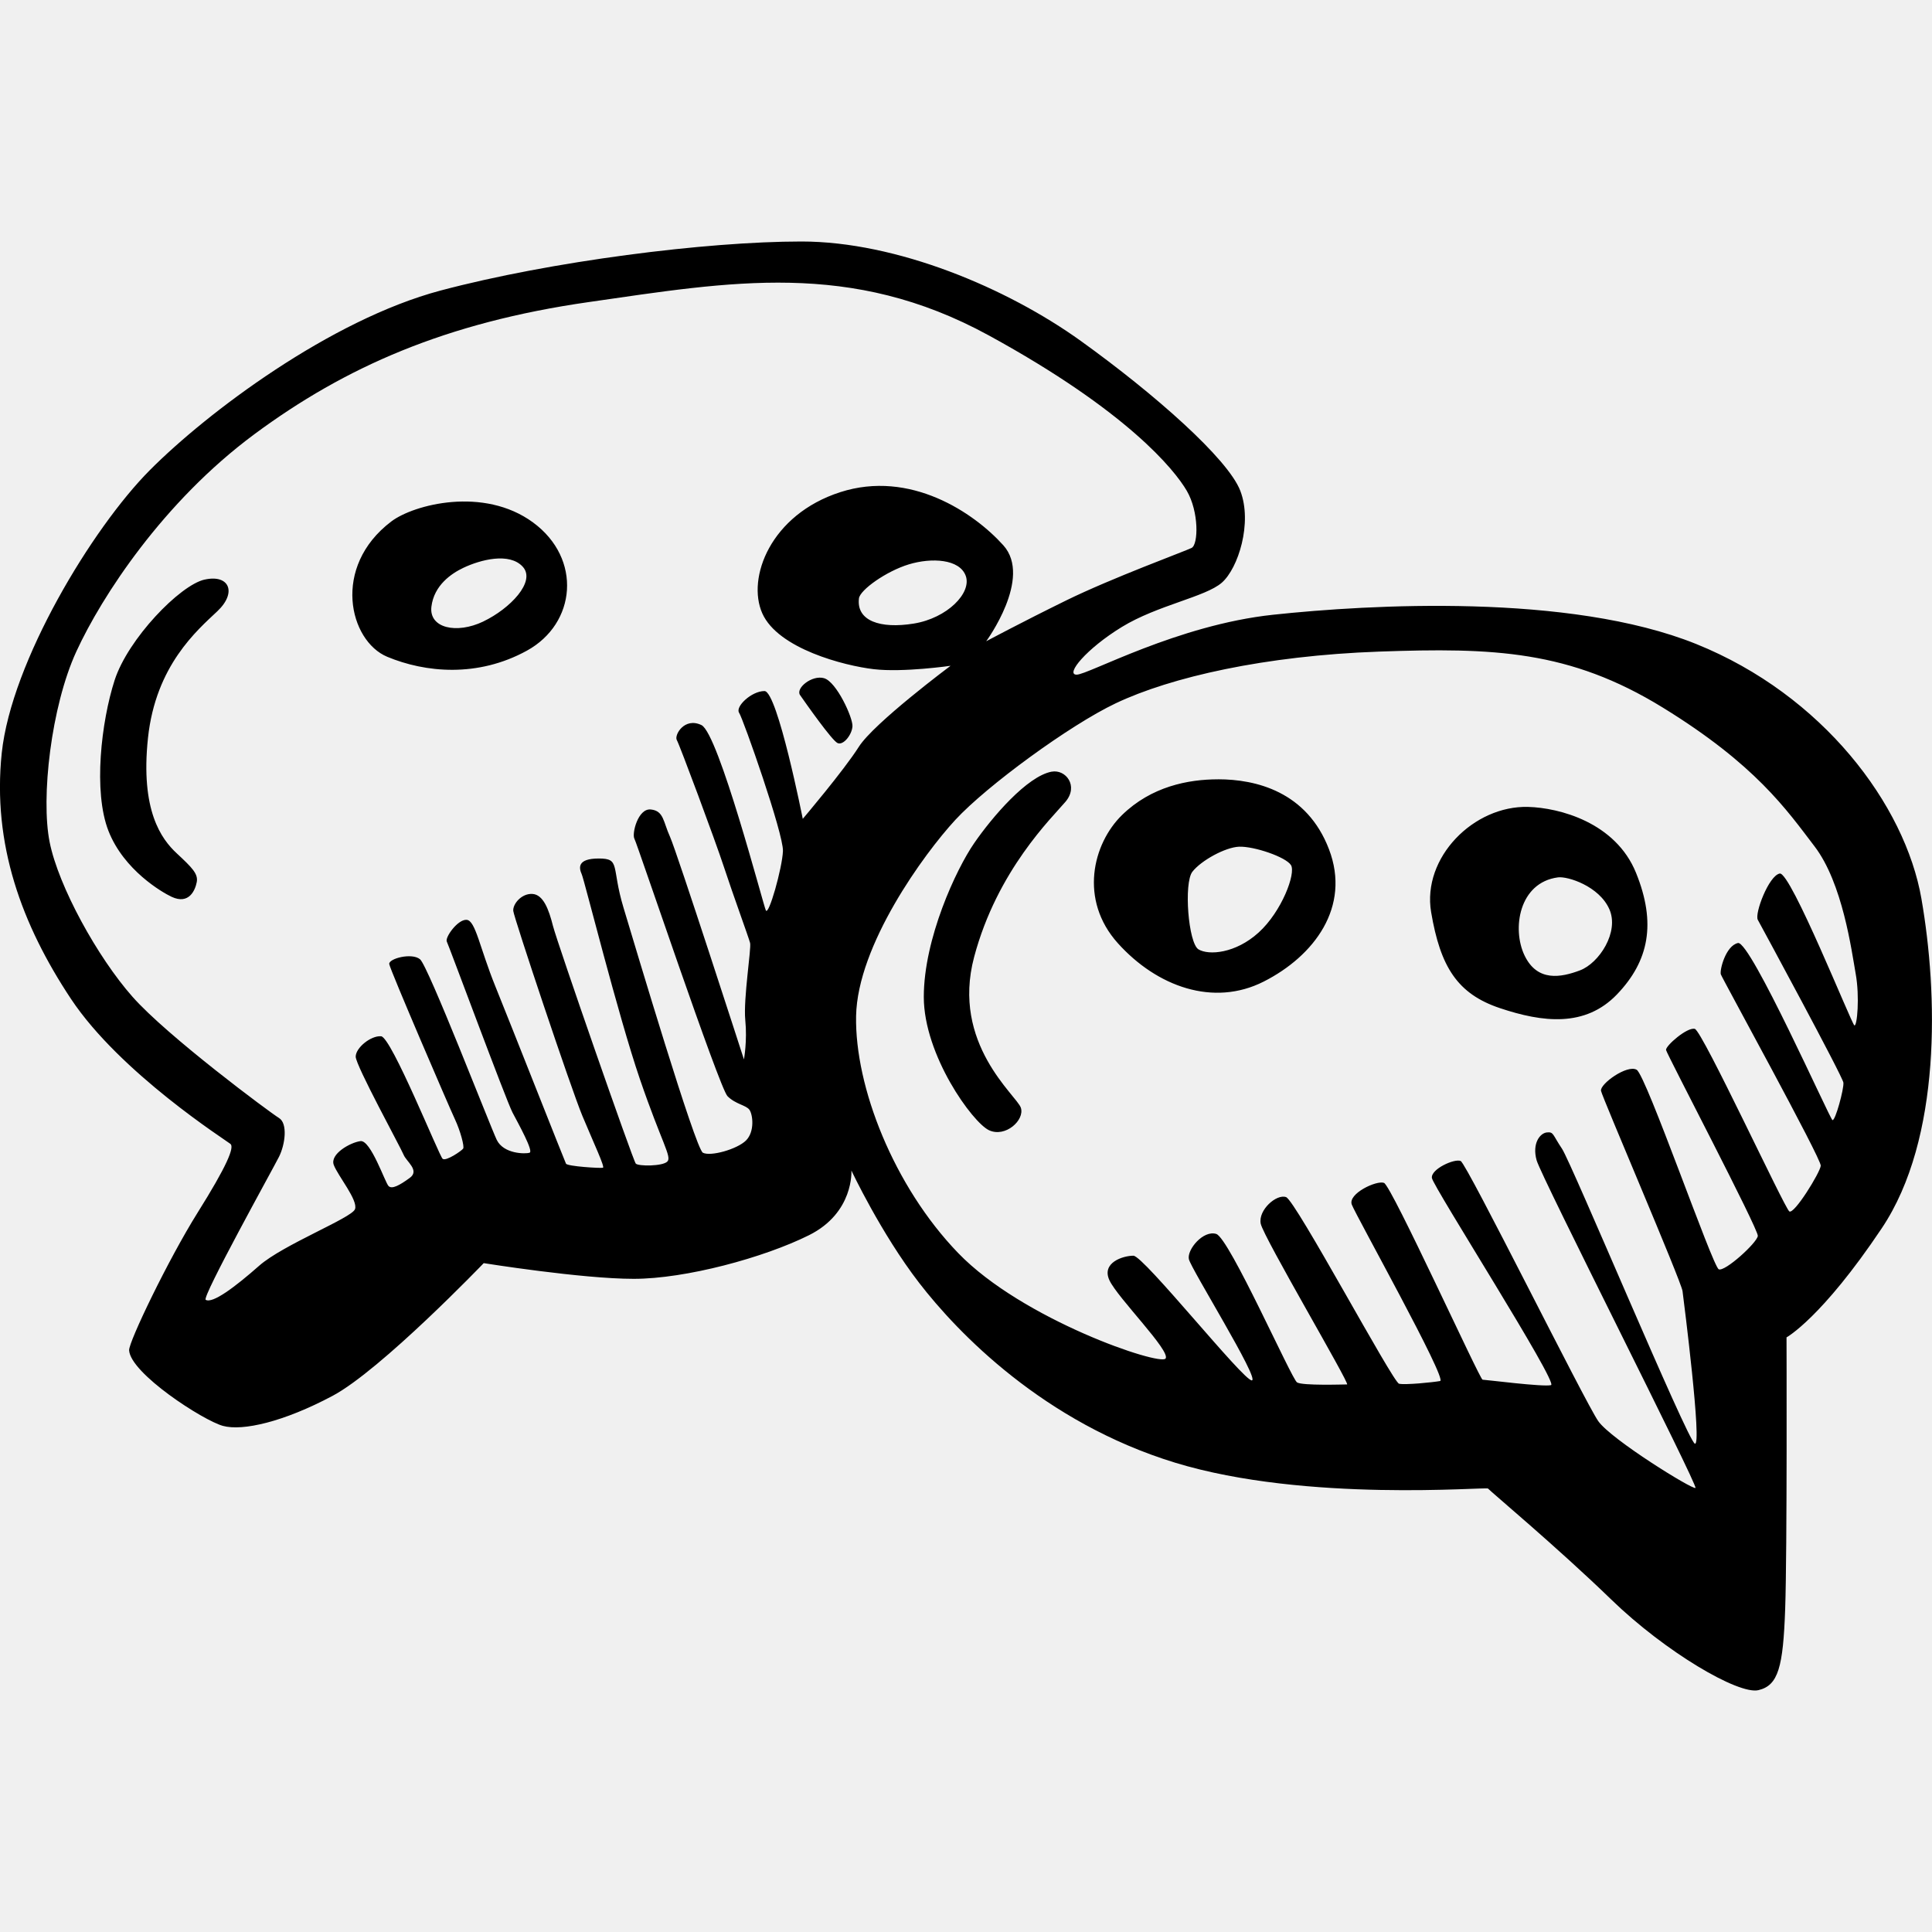
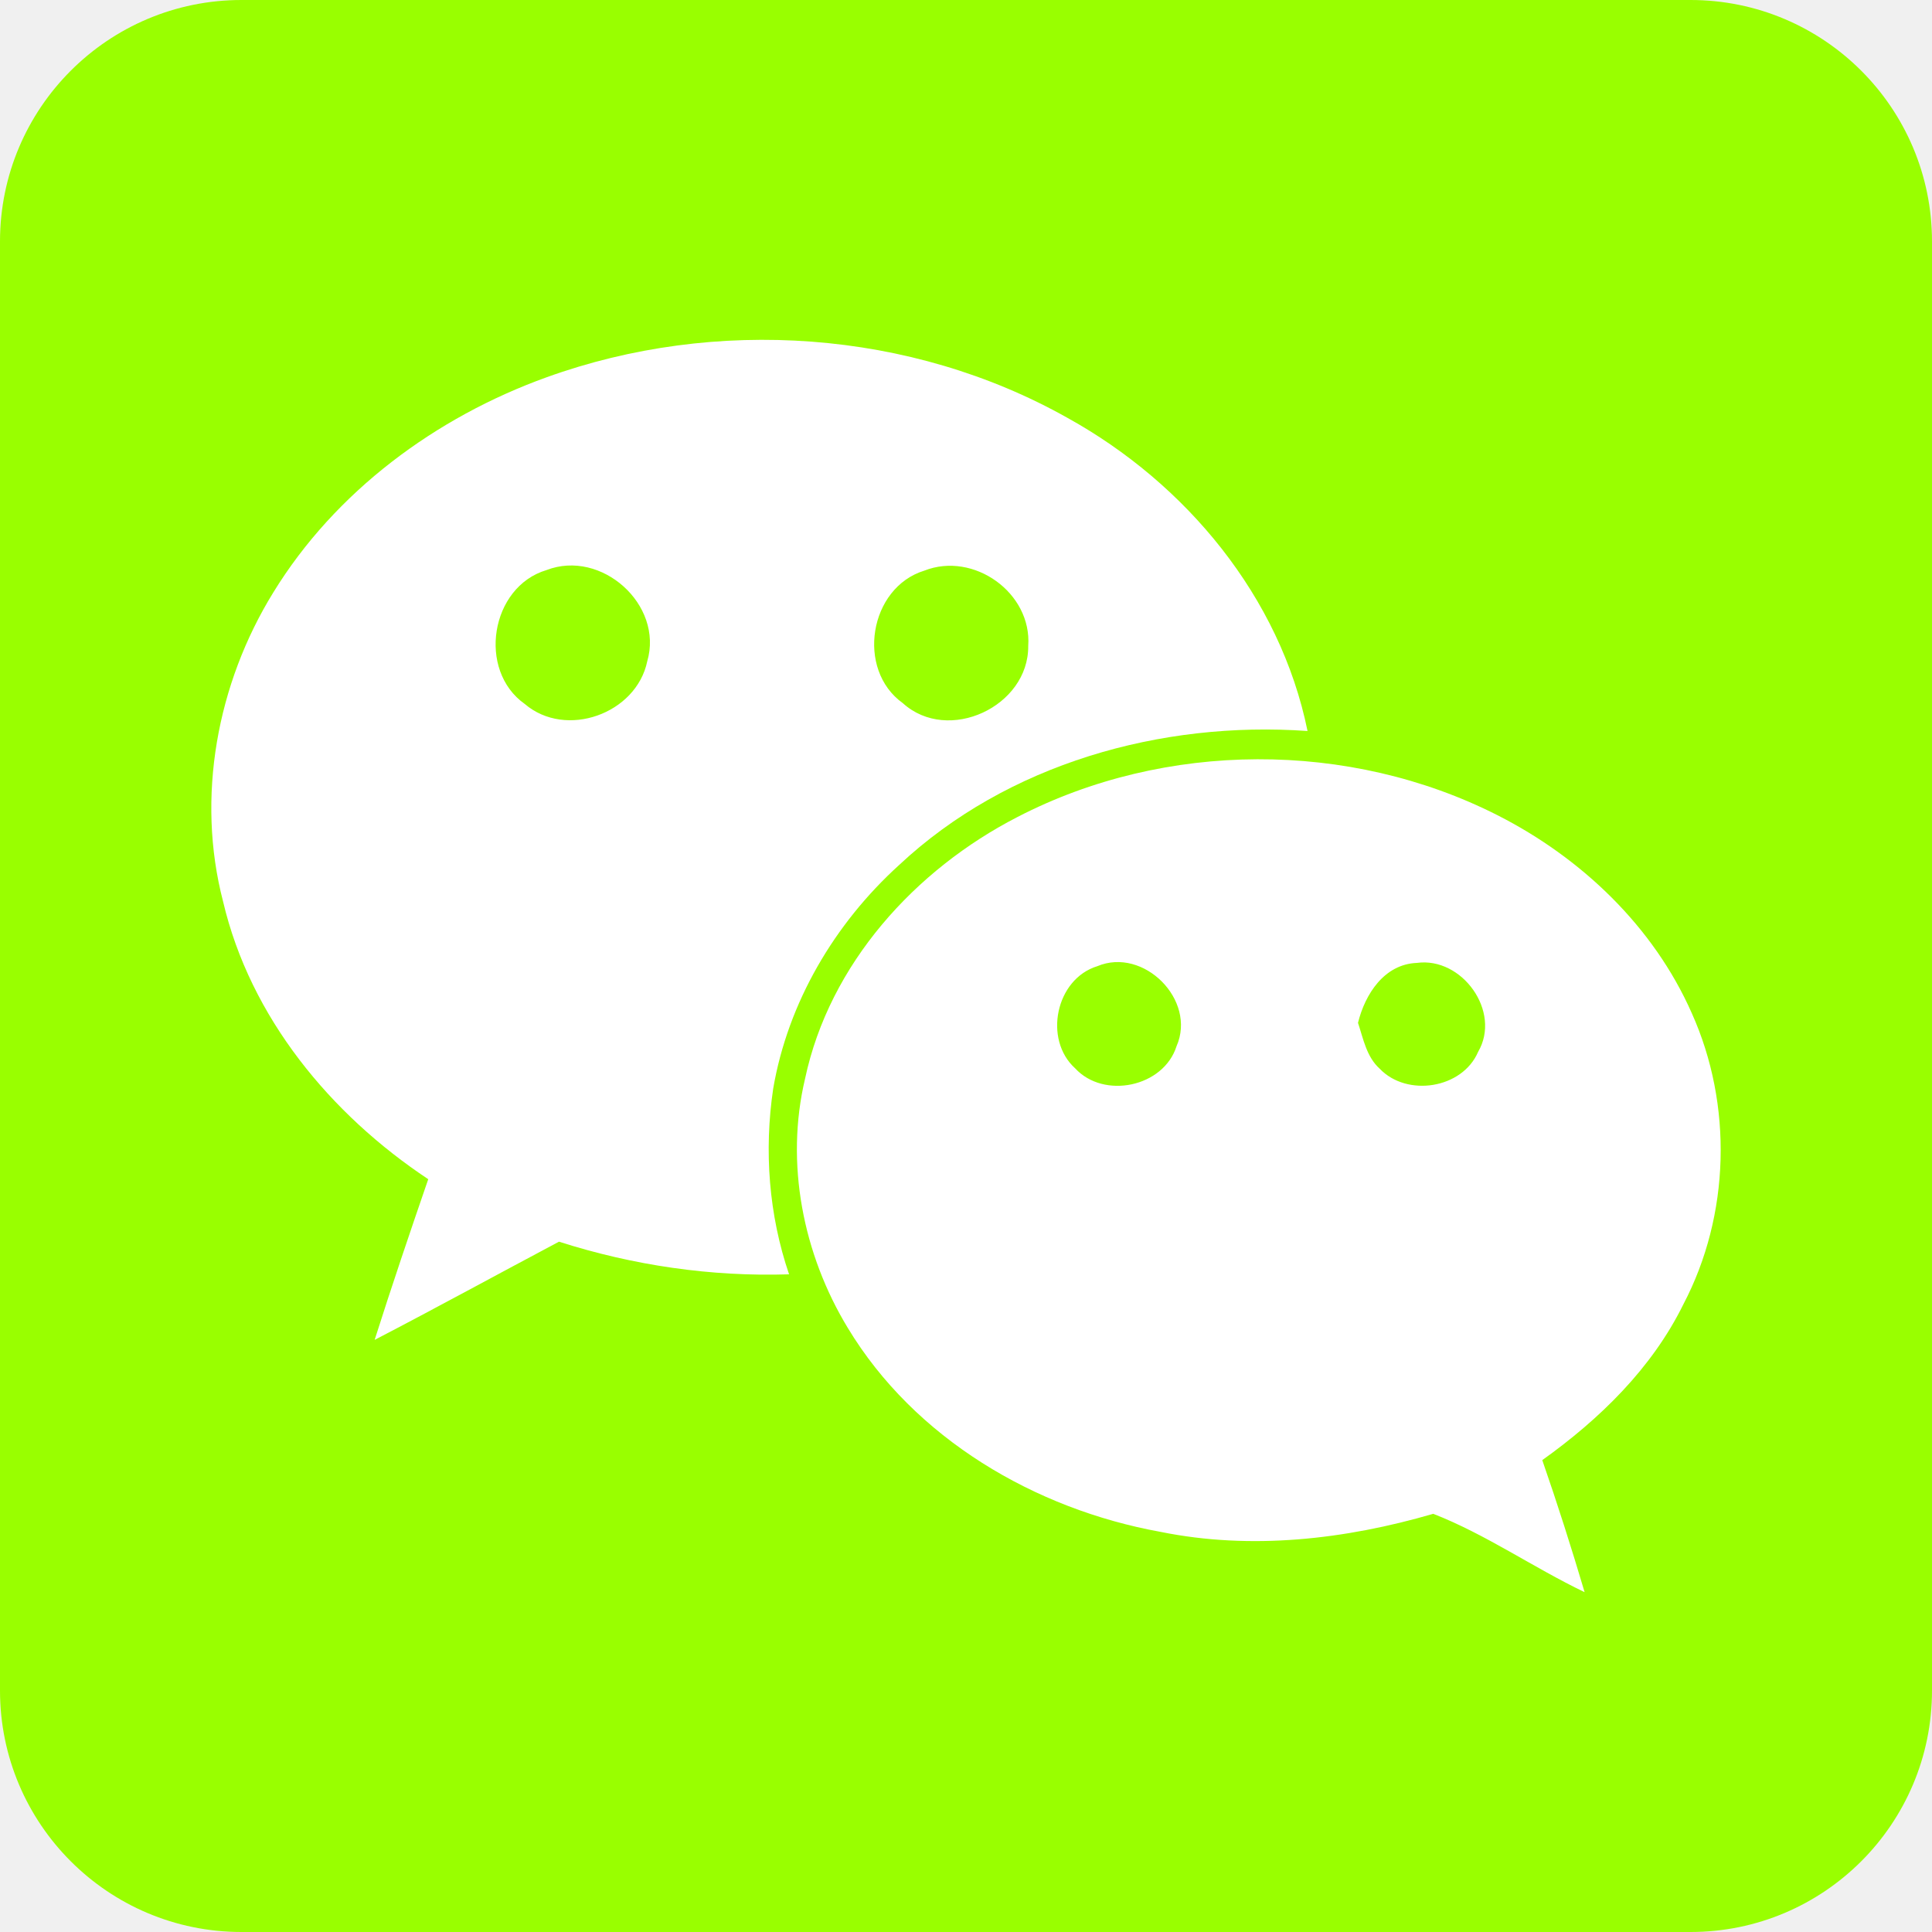
- <svg xmlns="http://www.w3.org/2000/svg" enable-background="new 0 0 64 64" viewBox="0 0 64 64">
-   <path d="M63.65 29.772c-.543-3.113-3.265-6.746-7.46-8.438-4.196-1.692-10.84-1.31-14.015-.97-3.175.338-6.123 1.985-6.51 1.985-.385 0 .318-.858 1.498-1.58 1.18-.722 2.767-.993 3.31-1.466.545-.474 1.022-1.985.613-3.046-.408-1.06-2.835-3.204-5.284-4.964C33.352 9.534 29.702 8 26.548 8c-3.152 0-8.3.654-11.952 1.624-3.65.97-7.733 4.038-9.638 5.956-1.905 1.918-4.58 6.34-4.9 9.363-.316 3.023.66 5.685 2.292 8.145 1.633 2.46 5.148 4.693 5.284 4.806.136.113-.113.722-1.09 2.28-.974 1.556-2.283 4.282-2.267 4.556.045.767 2.45 2.324 3.107 2.504.658.18 2.018-.135 3.63-.993 1.61-.856 5.01-4.398 5.01-4.398s3.244.52 4.968.52 4.31-.7 5.806-1.445c1.497-.745 1.406-2.143 1.406-2.143s.975 2.076 2.245 3.723c1.27 1.647 4.127 4.625 8.48 5.956 4.355 1.33 10.32.79 10.365.857s2.29 1.94 4.082 3.677c1.792 1.737 4.218 3.16 4.876 3 .658-.157.816-.766.884-2.684.068-1.918.045-9.002.045-9.002s1.157-.63 3.152-3.61c1.997-2.977 1.86-7.805 1.317-10.918zm-37.056-2.64s-.84-4.24-1.27-4.24c-.43 0-.975.518-.84.72s1.475 4.017 1.452 4.58c-.023.565-.476 2.167-.567 1.964-.092-.203-1.566-5.866-2.133-6.137-.567-.272-.907.337-.816.495.092.158 1.27 3.317 1.566 4.22.295.9.816 2.323.862 2.503.045.18-.227 1.85-.16 2.55.07.698-.044 1.308-.044 1.308s-2.223-6.88-2.45-7.378c-.226-.496-.203-.857-.634-.902-.43-.045-.635.812-.544.97.09.158 2.812 8.257 3.084 8.528s.612.293.726.45c.113.16.18.723-.113 1.016-.295.293-1.18.54-1.43.406-.248-.135-2.222-6.768-2.63-8.122s-.09-1.624-.816-1.624-.658.316-.567.52c.09.202 1.202 4.67 1.928 6.79s1.066 2.572.907 2.73c-.16.158-.953.158-1.043.068-.09-.09-2.608-7.332-2.744-7.874-.136-.54-.318-1.038-.68-1.06-.363-.023-.658.338-.635.564.023.226 1.905 5.866 2.29 6.79.387.926.75 1.693.68 1.716-.067.023-1.178-.045-1.224-.135-.046-.09-1.815-4.58-2.337-5.867-.522-1.286-.658-2.188-.953-2.21-.295-.024-.726.586-.658.72s1.973 5.28 2.177 5.664c.203.384.702 1.286.566 1.33-.136.046-.862.046-1.09-.428-.226-.475-2.267-5.754-2.54-5.98-.27-.226-1.042-.023-1.02.158.023.18 1.996 4.76 2.177 5.144.18.384.318.902.272.97-.045.068-.567.43-.68.338-.113-.09-1.7-4.04-2.04-4.06-.34-.024-.84.382-.84.676 0 .293 1.497 3.023 1.587 3.25.09.225.544.518.204.766-.34.248-.59.384-.703.27-.113-.112-.59-1.533-.93-1.488s-1.02.43-.884.79c.135.36.815 1.173.702 1.466-.113.293-2.38 1.173-3.175 1.873-.794.7-1.542 1.263-1.77 1.128-.137-.08 2.223-4.33 2.428-4.737s.295-1.106 0-1.286c-.295-.18-3.697-2.707-4.853-4.016-1.157-1.308-2.45-3.654-2.744-5.12-.295-1.467.045-4.49.884-6.317.84-1.827 2.88-4.963 5.896-7.197s6.35-3.7 11.067-4.377 8.686-1.4 13.267 1.105 6.146 4.445 6.554 5.144c.408.698.386 1.78.16 1.894-.228.113-2.632.993-4.15 1.737-1.52.746-2.654 1.355-2.654 1.355s1.542-2.098.567-3.18c-.976-1.084-3.085-2.505-5.4-1.76-2.312.744-3.106 2.842-2.584 4.015.522 1.173 2.72 1.737 3.697 1.85.975.113 2.54-.113 2.54-.113s-2.54 1.895-3.04 2.685c-.5.788-1.86 2.39-1.86 2.39zm3.674-6.475c-1.11.18-1.905-.09-1.814-.835.034-.28.907-.902 1.656-1.128.748-.226 1.678-.18 1.882.383.203.565-.613 1.4-1.724 1.58zm31.16 13.31c-.09-.044-2.11-5.098-2.472-5.03-.363.068-.84 1.33-.726 1.534.113.204 2.812 5.19 2.835 5.393.023.203-.272 1.286-.363 1.24-.09-.044-2.72-5.955-3.13-5.865-.408.09-.612.902-.567 1.038.045.135 3.334 6.114 3.31 6.34-.022.226-.883 1.624-1.042 1.512-.16-.113-2.88-5.98-3.13-6.046-.25-.068-.975.564-.953.7.023.134 3.062 5.933 3.04 6.158-.024.226-1.09 1.196-1.294 1.106-.204-.09-2.404-6.43-2.72-6.61-.318-.18-1.226.474-1.18.7.045.225 2.653 6.294 2.7 6.632.044.338.657 5.167.407 5.054-.25-.113-4.082-9.295-4.4-9.77-.318-.473-.272-.563-.5-.54-.226.023-.498.36-.34.925.16.564 5.353 10.784 5.262 10.852-.09.067-2.79-1.603-3.22-2.212-.43-.61-4.354-8.528-4.558-8.618-.204-.09-.998.27-.953.564.045.293 4.196 6.79 3.946 6.86-.25.067-2.177-.18-2.268-.18-.09 0-3.016-6.43-3.266-6.52-.25-.09-1.202.36-1.066.72.136.362 3.175 5.8 2.926 5.844-.25.045-1.157.135-1.36.09-.205-.045-3.426-6.07-3.743-6.182-.318-.113-.93.43-.84.88.092.45 2.972 5.325 2.86 5.325-.114 0-1.475.046-1.657-.067-.18-.113-2.245-4.783-2.676-4.918-.43-.135-.975.52-.907.835.068.316 2.36 3.993 2.086 4.016-.273.023-3.584-4.13-3.924-4.13s-1.066.227-.794.813 2.04 2.345 1.86 2.594c-.18.248-4.74-1.286-6.872-3.497-2.132-2.21-3.424-5.505-3.38-7.85.046-2.347 2.246-5.37 3.29-6.5 1.042-1.127 3.786-3.135 5.306-3.857 1.83-.87 4.944-1.58 8.73-1.715 3.788-.135 6.306-.045 9.39 1.85 3.084 1.895 4.105 3.384 5.035 4.603.93 1.218 1.226 3.452 1.362 4.22.138.762.047 1.755-.044 1.71zm-34.125-11.5c-.408-.118-.955.334-.8.558.188.27 1.056 1.506 1.243 1.59.187.086.476-.27.493-.557.015-.288-.53-1.472-.937-1.59zm-9.645-5.16c-1.633-1.2-3.952-.595-4.694-.034-1.99 1.506-1.395 3.96-.136 4.484s2.994.694 4.626-.203c1.633-.897 1.837-3.046.204-4.247zm-1.65 3.282c-.883.422-1.802.22-1.717-.492.086-.71.664-1.1 1.056-1.286.563-.268 1.53-.525 1.973-.034.44.49-.427 1.388-1.31 1.81zM6.774 19.2c-.816.186-2.534 1.963-2.977 3.333-.442 1.37-.714 3.69-.204 4.992.51 1.303 1.78 2.037 2.092 2.183.578.27.782-.22.833-.49.05-.272-.153-.475-.663-.95-.51-.473-1.208-1.42-.953-3.823.256-2.403 1.634-3.57 2.297-4.196s.392-1.234-.424-1.048zm28.064 6.362c-.816.152-1.973 1.506-2.568 2.37-.596.862-1.668 3.163-1.668 5.092 0 1.93 1.616 4.163 2.16 4.416.544.254 1.19-.338 1.055-.745-.136-.406-2.313-2.115-1.548-4.992.764-2.877 2.584-4.62 3.027-5.144.442-.522.01-1.083-.46-.996zm5.51.254c-.986 0-2.21.237-3.18 1.184-.97.948-1.43 2.81-.136 4.247 1.294 1.437 3.165 2.114 4.832 1.268 1.667-.846 2.892-2.47 2.16-4.383s-2.424-2.317-3.674-2.317zm1.345 5.076c-.765.694-1.65.76-1.99.558-.34-.203-.493-2.2-.204-2.572s1.09-.812 1.548-.83c.498-.017 1.548.34 1.718.61.17.27-.306 1.54-1.072 2.234zm8.93-4.162c-1.803-.05-3.52 1.675-3.215 3.486.306 1.81.867 2.707 2.28 3.18s2.822.644 3.877-.456 1.31-2.352.63-4.027-2.55-2.155-3.572-2.183zm1.718 5.414c-.63.237-1.412.39-1.837-.49s-.187-2.42 1.106-2.59c.32-.042 1.36.288 1.7 1.05.34.76-.34 1.793-.97 2.03z" />
+ <svg xmlns="http://www.w3.org/2000/svg" height="512" id="Layer_1" version="1.1" viewBox="0 0 512 512" width="512" xml:space="preserve">
+   <defs id="defs12" />
+   <g id="g5018">
+     <rect height="512" id="rect2987" rx="64" ry="64" style="fill:#99ff00;fill-opacity:1;fill-rule:nonzero;stroke:none" width="512" x="0" y="0" />
+     <g id="g9-9" transform="matrix(1.37182,0,0,1.37182,-94.54042,-77.51548)">
+       <path d="m 275.17,137.251 c -30.297,-17.063 -68.061,-19.635 -100.668,-7.859 -21.416,7.717 -40.82,22.053 -52.798,41.582 -10.863,17.605 -14.941,39.563 -9.688,59.709 5.256,22.365 20.754,41.1 39.629,53.622 -3.553,10.32 -7.055,20.643 -10.355,31.041 11.934,-6.199 23.73,-12.664 35.613,-18.969 14.338,4.586 29.398,6.789 44.447,6.305 -3.922,-11.496 -4.852,-23.881 -3.066,-35.877 2.852,-16.643 11.854,-31.875 24.3,-43.172 20.95,-19.619 50.657,-27.908 78.924,-25.912 -5.281,-25.913 -23.49,-47.825 -46.338,-60.47 z m -81.217,47.004 c -2.109,10.149 -15.719,15.045 -23.668,8.24 -9.204,-6.494 -6.631,-22.622 4.201,-25.861 10.6,-4.093 22.657,6.68 19.467,17.621 z m 73.598,-2.947 c 0.09,11.686 -15.473,18.969 -24.229,11.033 -9.08,-6.492 -6.506,-22.313 4.156,-25.601 9.534,-3.748 20.811,4.293 20.073,14.568 z" id="path11-1" style="fill:#ffffff" />
+       <path d="M 395.727,252.208 C 388.332,235.458 374.37,222.19 358.178,213.978 329.58,199.472 294,199.58 265.504,214.32 c -19.822,10.179 -36.357,28.403 -41.068,50.582 -3.877,16.318 -0.391,33.891 8.258,48.133 12.895,21.371 36.172,35.01 60.395,39.395 17.543,3.564 35.676,1.477 52.705,-3.484 10.197,3.979 19.344,10.398 29.24,15.139 -2.539,-8.555 -5.248,-17.076 -8.18,-25.51 11.082,-7.916 21.186,-17.74 27.262,-30.109 9.034,-17.22 9.575,-38.544 1.611,-56.258 z m -99.524,6.401 c -2.51,7.916 -14.057,10.305 -19.605,4.262 -6.137,-5.564 -3.75,-17.235 4.291,-19.713 8.943,-3.766 19.232,6.523 15.314,15.451 z m 58.254,1.102 c -3.055,7.127 -13.732,8.768 -19.002,3.256 -2.553,-2.299 -3.174,-5.783 -4.197,-8.868 1.365,-5.549 5.068,-11.328 11.373,-11.578 8.726,-1.193 16.381,9.393 11.826,17.19 z" id="path13-81" style="fill:#ffffff" />
+     </g>
+   </g>
</svg>
